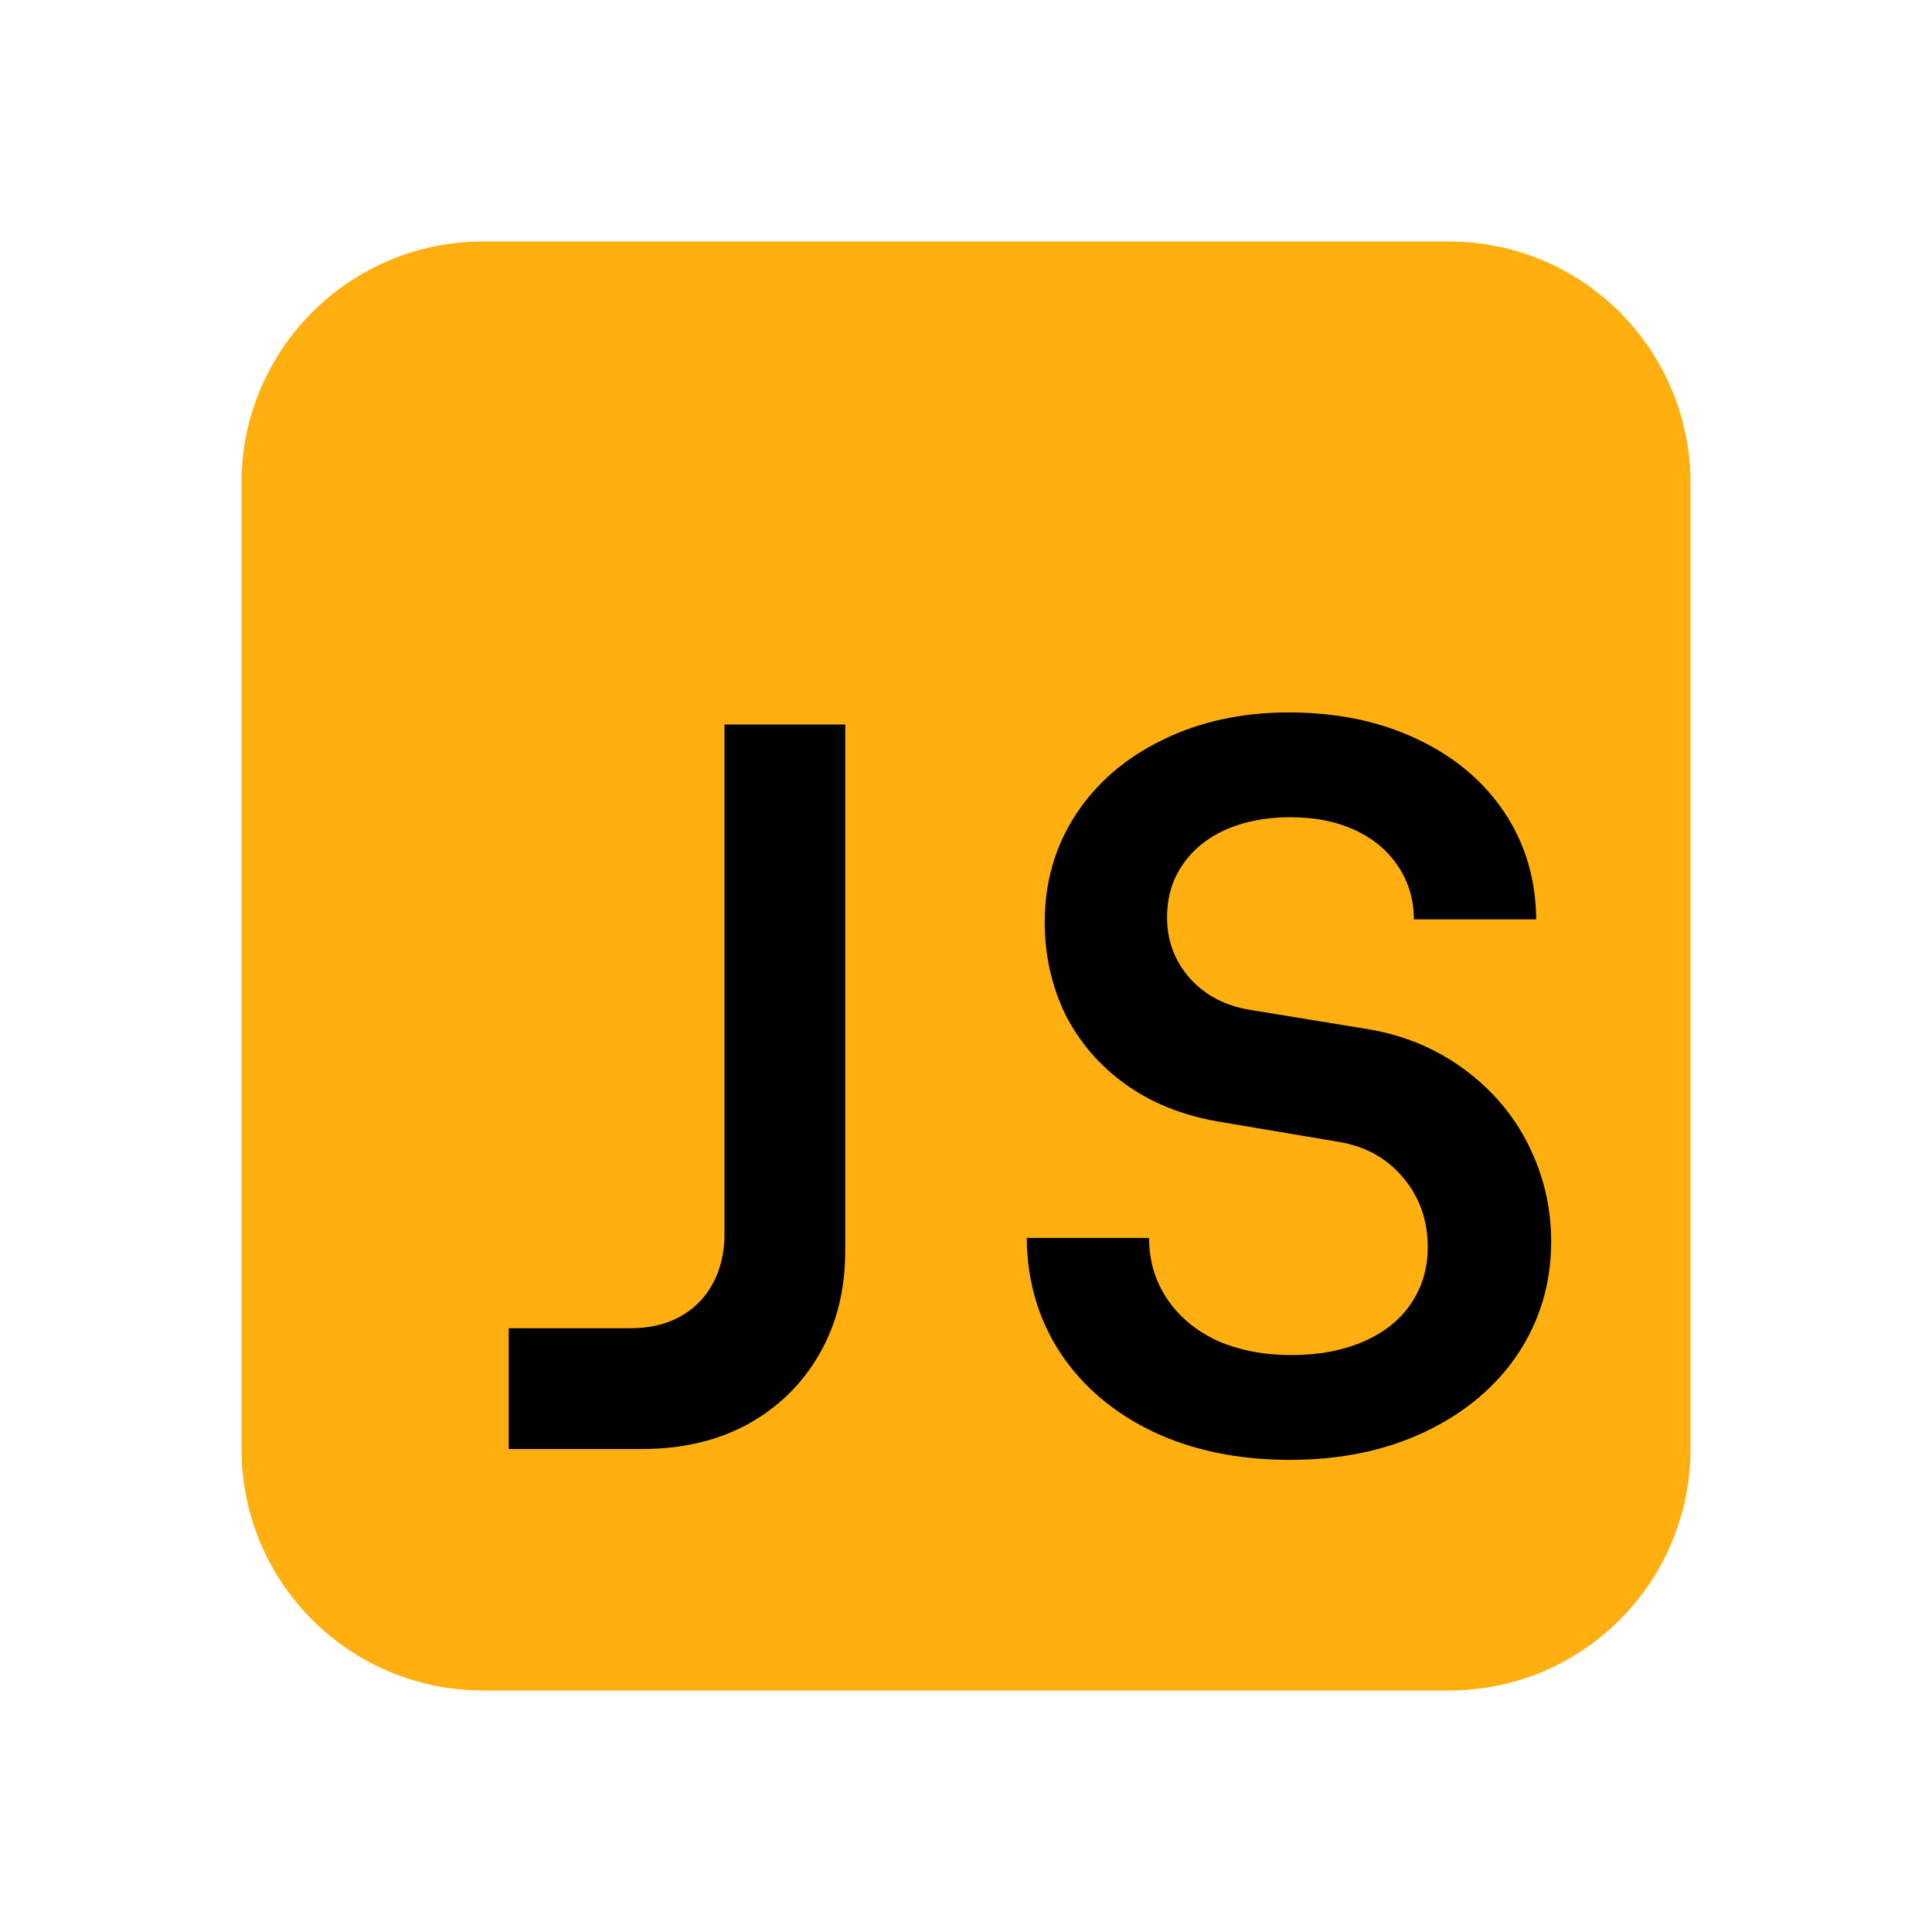
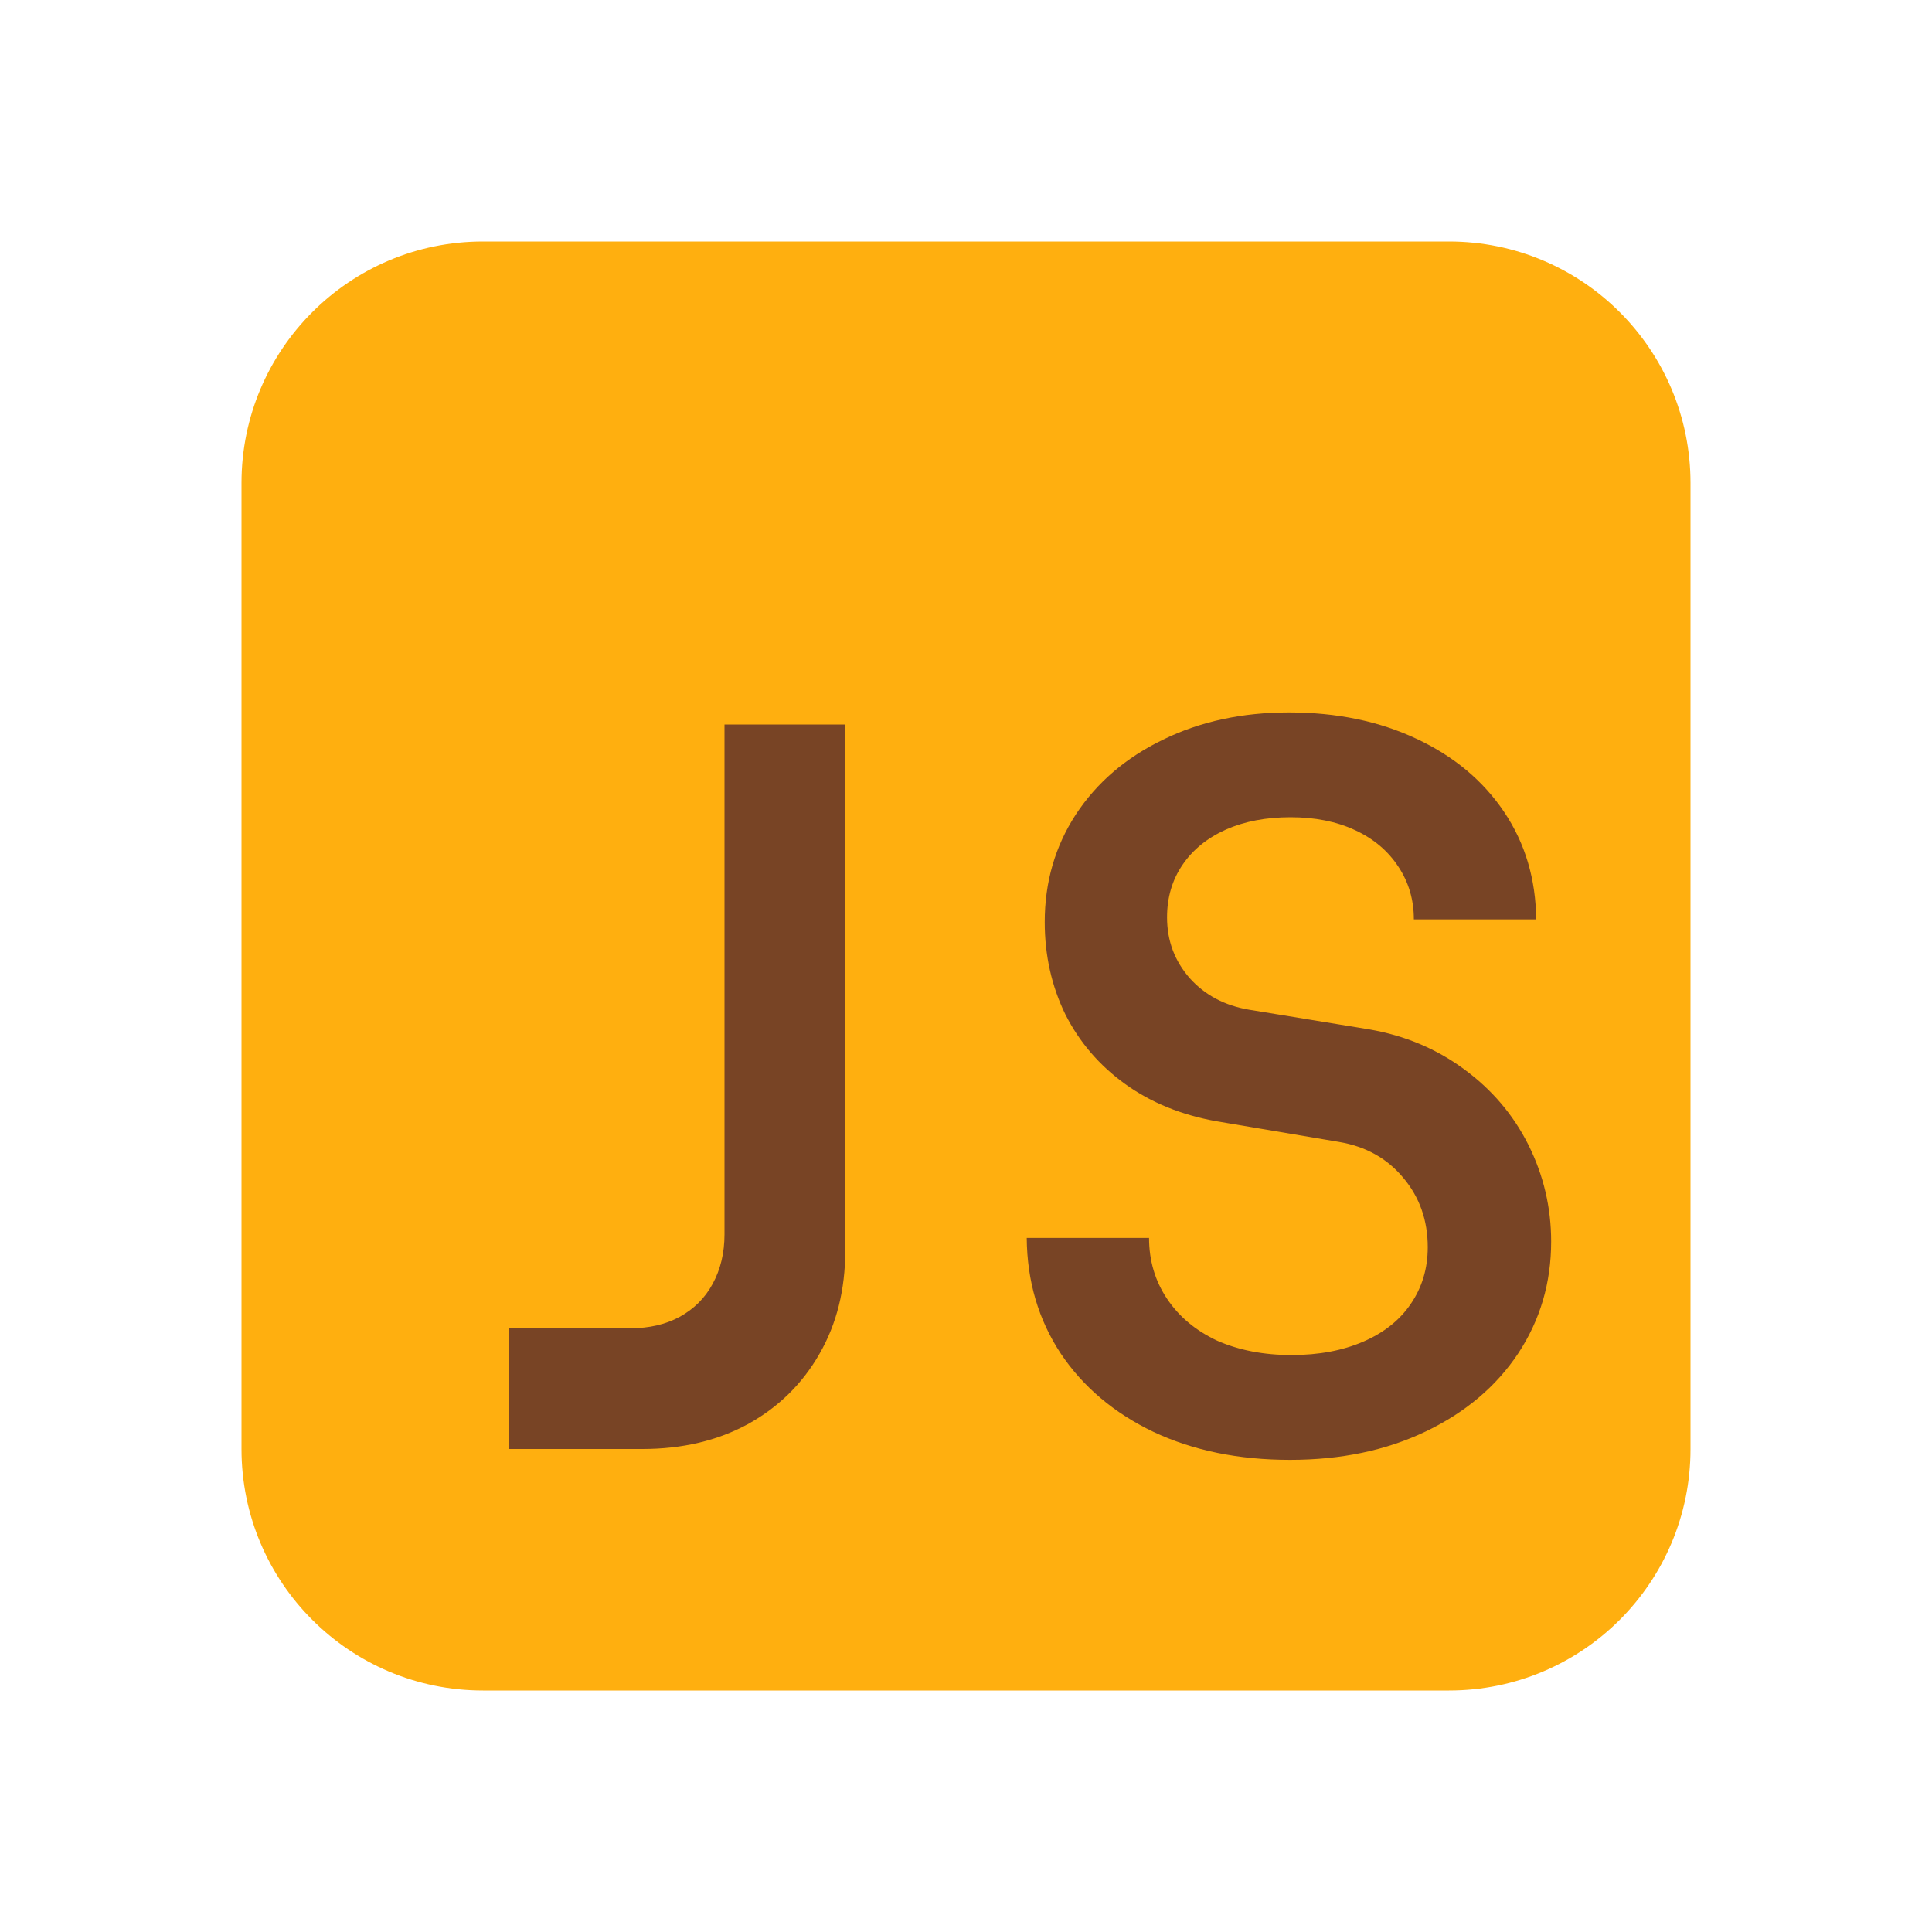
<svg xmlns="http://www.w3.org/2000/svg" width="16" height="16" viewBox="0 0 16 16" fill="none">
  <path d="M14 4C14 2.895 13.105 2 12 2H4C2.895 2 2 2.895 2 4V12C2 13.105 2.895 14 4 14H12C13.105 14 14 13.105 14 12V4Z" fill="#FFAF0F" />
-   <path d="M9.554 11.859C9.882 12.013 10.258 12.09 10.683 12.09C11.105 12.09 11.479 12.012 11.807 11.855C12.135 11.698 12.39 11.483 12.572 11.21C12.755 10.933 12.846 10.624 12.846 10.282C12.846 10 12.783 9.733 12.658 9.482C12.533 9.232 12.354 9.022 12.124 8.854C11.896 8.686 11.635 8.576 11.341 8.525L10.345 8.362C10.143 8.328 9.979 8.241 9.854 8.102C9.728 7.959 9.665 7.791 9.665 7.597C9.665 7.432 9.708 7.286 9.794 7.161C9.879 7.036 9.999 6.939 10.153 6.87C10.307 6.802 10.485 6.768 10.687 6.768C10.89 6.768 11.068 6.803 11.222 6.875C11.376 6.946 11.495 7.047 11.581 7.178C11.666 7.306 11.709 7.452 11.709 7.614H12.722C12.719 7.281 12.631 6.984 12.457 6.725C12.283 6.466 12.041 6.263 11.73 6.118C11.422 5.973 11.07 5.9 10.674 5.9C10.287 5.9 9.939 5.975 9.631 6.126C9.323 6.275 9.083 6.481 8.909 6.746C8.738 7.009 8.652 7.305 8.652 7.636C8.652 7.912 8.709 8.167 8.823 8.401C8.94 8.632 9.105 8.824 9.319 8.978C9.533 9.132 9.785 9.234 10.076 9.286L11.089 9.457C11.311 9.494 11.489 9.594 11.623 9.756C11.757 9.916 11.824 10.107 11.824 10.329C11.824 10.505 11.777 10.662 11.683 10.799C11.592 10.933 11.461 11.037 11.29 11.111C11.119 11.185 10.921 11.222 10.696 11.222C10.465 11.222 10.26 11.182 10.08 11.103C9.903 11.02 9.765 10.905 9.665 10.756C9.566 10.608 9.516 10.44 9.516 10.252H8.503C8.506 10.611 8.6 10.93 8.785 11.21C8.97 11.486 9.227 11.703 9.554 11.859Z" fill="black" />
-   <path d="M5.222 11H4.213V12H5.32C5.648 12 5.939 11.932 6.192 11.795C6.446 11.655 6.644 11.461 6.786 11.213C6.929 10.965 7 10.68 7 10.358L7 6H6L6 10.222C6 10.376 5.967 10.513 5.902 10.632C5.839 10.749 5.748 10.84 5.628 10.906C5.511 10.969 5.376 11 5.222 11Z" fill="black" />
+   <path d="M9.554 11.859C9.882 12.013 10.258 12.09 10.683 12.09C11.105 12.09 11.479 12.012 11.807 11.855C12.135 11.698 12.39 11.483 12.572 11.21C12.755 10.933 12.846 10.624 12.846 10.282C12.846 10 12.783 9.733 12.658 9.482C12.533 9.232 12.354 9.022 12.124 8.854C11.896 8.686 11.635 8.576 11.341 8.525L10.345 8.362C10.143 8.328 9.979 8.241 9.854 8.102C9.728 7.959 9.665 7.791 9.665 7.597C9.665 7.432 9.708 7.286 9.794 7.161C9.879 7.036 9.999 6.939 10.153 6.87C10.307 6.802 10.485 6.768 10.687 6.768C10.89 6.768 11.068 6.803 11.222 6.875C11.376 6.946 11.495 7.047 11.581 7.178C11.666 7.306 11.709 7.452 11.709 7.614H12.722C12.719 7.281 12.631 6.984 12.457 6.725C12.283 6.466 12.041 6.263 11.73 6.118C11.422 5.973 11.07 5.9 10.674 5.9C10.287 5.9 9.939 5.975 9.631 6.126C9.323 6.275 9.083 6.481 8.909 6.746C8.738 7.009 8.652 7.305 8.652 7.636C8.652 7.912 8.709 8.167 8.823 8.401C8.94 8.632 9.105 8.824 9.319 8.978C9.533 9.132 9.785 9.234 10.076 9.286L11.089 9.457C11.311 9.494 11.489 9.594 11.623 9.756C11.757 9.916 11.824 10.107 11.824 10.329C11.824 10.505 11.777 10.662 11.683 10.799C11.592 10.933 11.461 11.037 11.29 11.111C11.119 11.185 10.921 11.222 10.696 11.222C10.465 11.222 10.26 11.182 10.08 11.103C9.903 11.02 9.765 10.905 9.665 10.756C9.566 10.608 9.516 10.44 9.516 10.252H8.503C8.506 10.611 8.6 10.93 8.785 11.21C8.97 11.486 9.227 11.703 9.554 11.859Z" fill="#784425" />
+   <path d="M5.222 11H4.213V12H5.32C5.648 12 5.939 11.932 6.192 11.795C6.446 11.655 6.644 11.461 6.786 11.213C6.929 10.965 7 10.68 7 10.358L7 6H6L6 10.222C6 10.376 5.967 10.513 5.902 10.632C5.839 10.749 5.748 10.84 5.628 10.906C5.511 10.969 5.376 11 5.222 11Z" fill="#784425" />
</svg>
